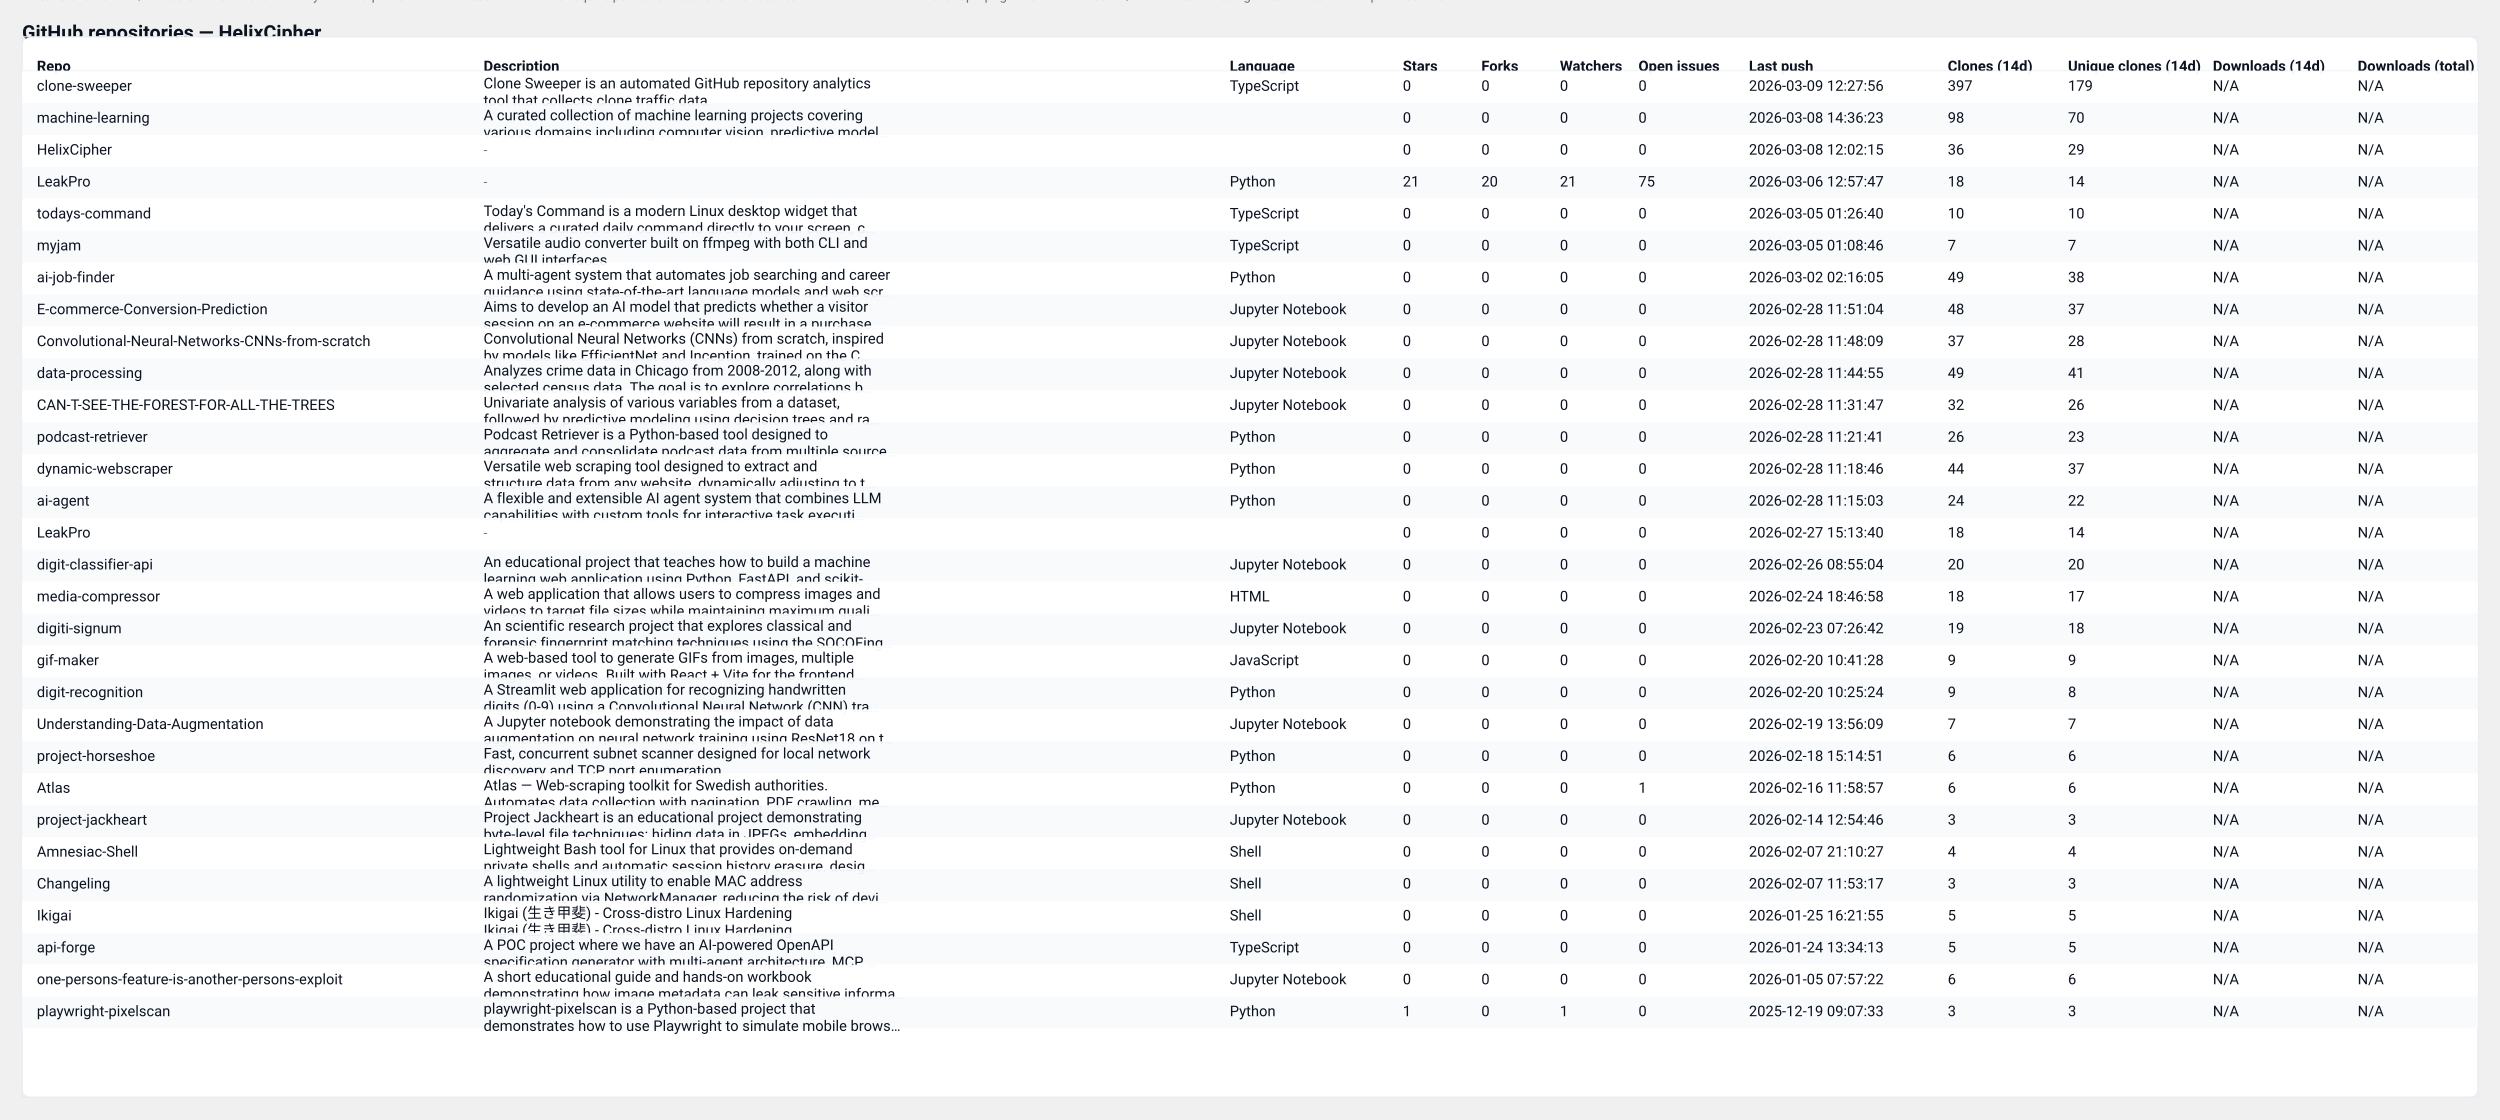
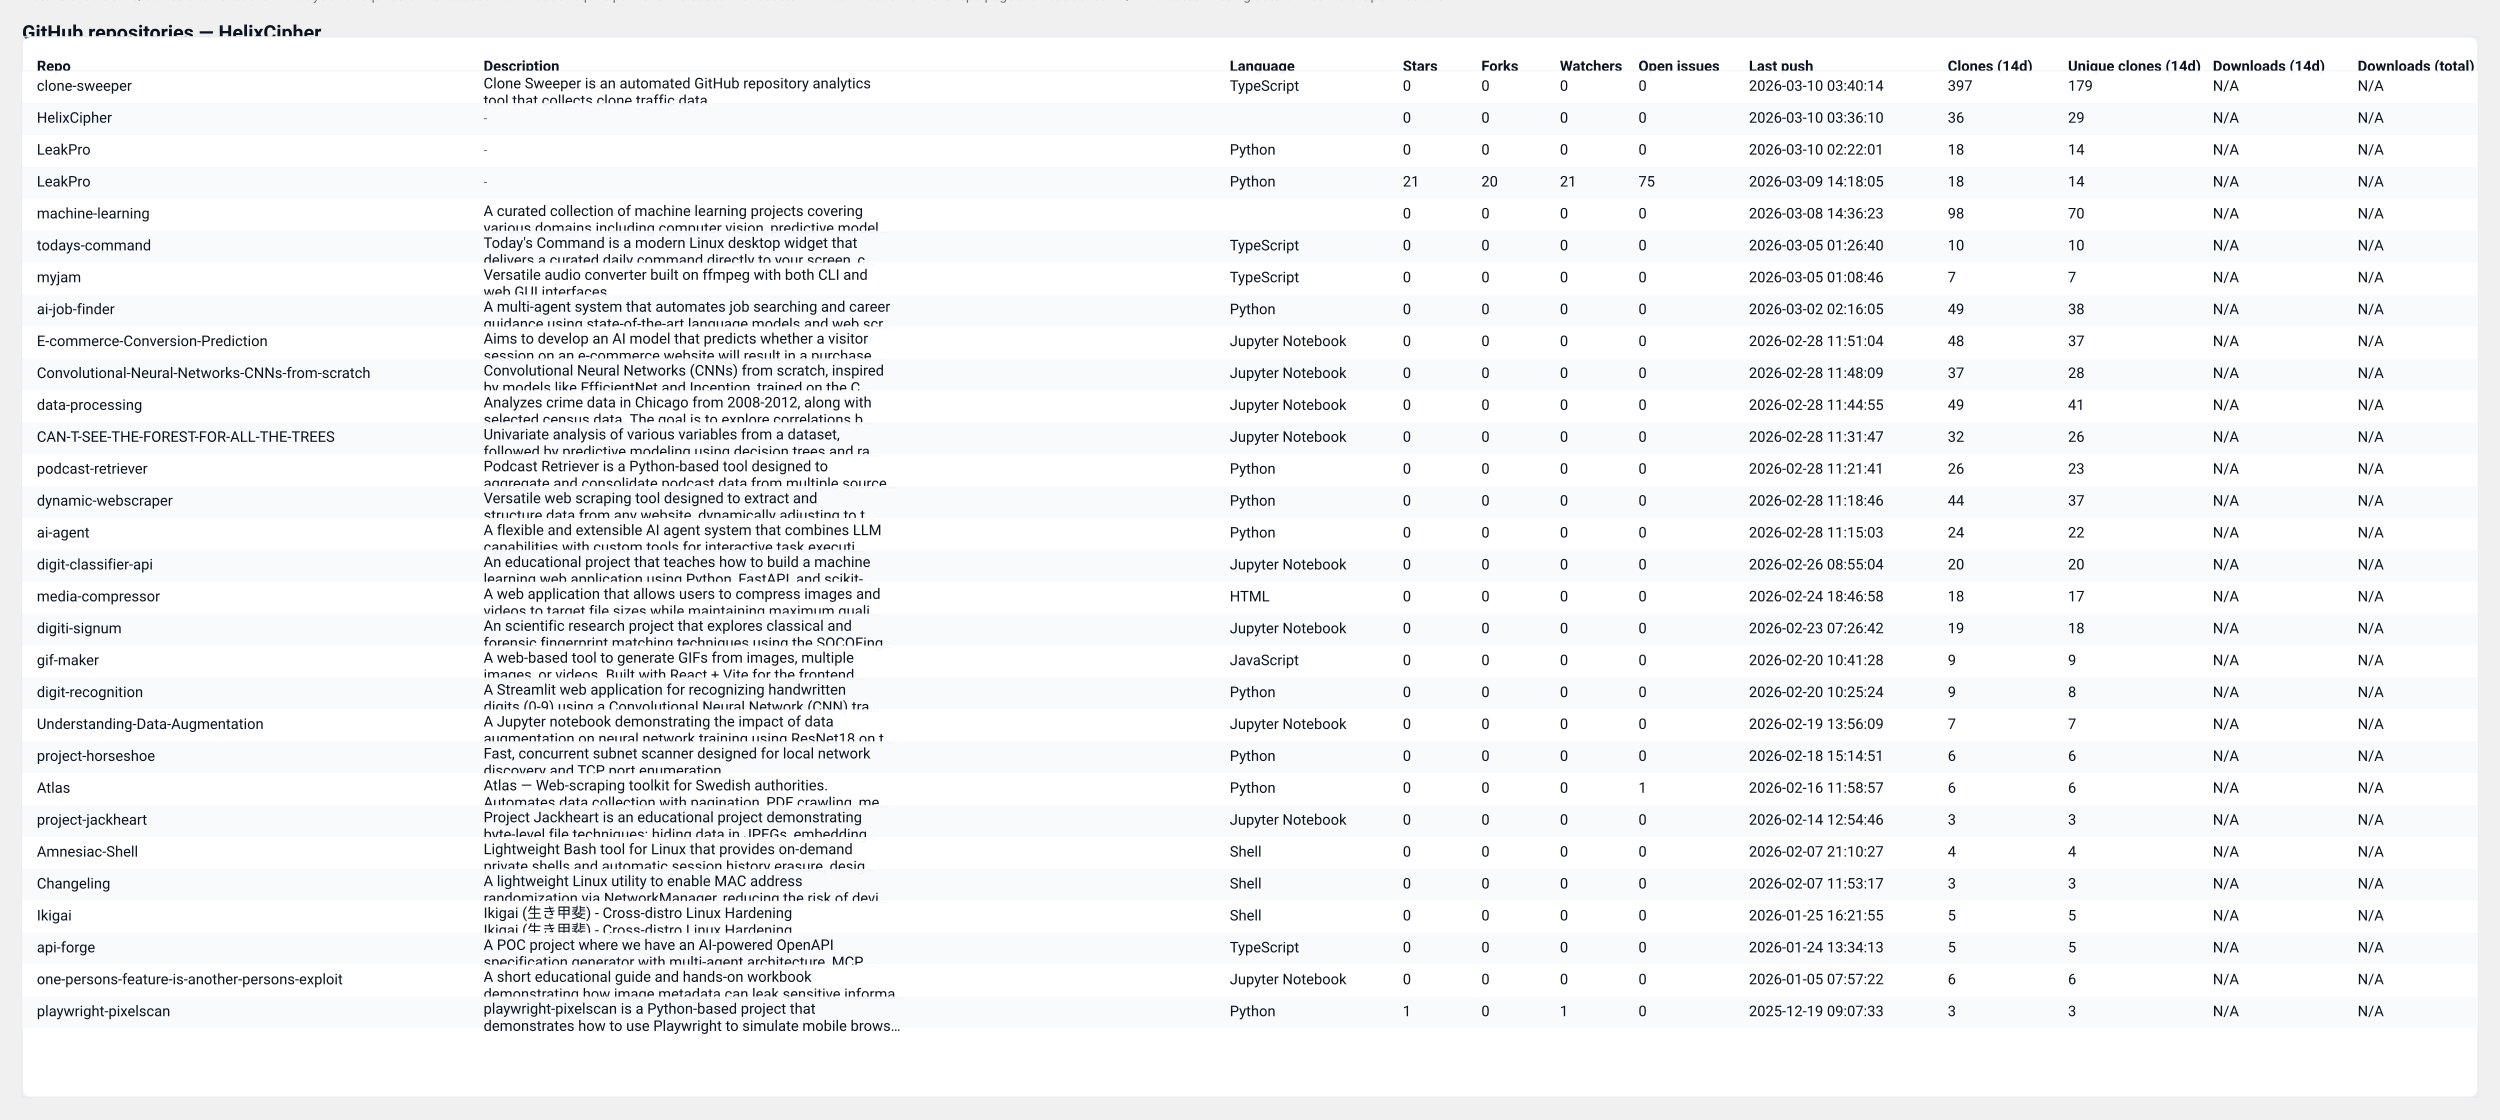
<svg xmlns="http://www.w3.org/2000/svg" width="2037" height="912" viewBox="0 0 2037 912" role="img" aria-label="GitHub repository clones table">
  <style>
  .card { font-family: "Segoe UI", Roboto, "Helvetica Neue", Arial, sans-serif; }
  .title { font-weight:700; font-size:16px; fill: #0b1220; }
  .meta  { font-size:12px; fill:#374151; opacity:0.9; }
  .th    { font-size:12px; font-weight:700; fill:#0b1220; }
  .td    { font-size:12px; fill:#0b1220; }
  .muted { font-size:11px; fill:#6b7280; }
  .row-even { fill: #ffffff; }
  .row-odd  { fill: #f8fafc; }
  .table-border { stroke: #e6eaf2; stroke-width: 1; fill: none; }
  @media (prefers-color-scheme: dark) {
    .title, .meta, .th, .td, .muted { fill: #ffffff; }
    .row-even { fill: #0b1220; }
    .row-odd  { fill: #071026; }
    .table-border { stroke: #0f172a; }
  }
</style>
  <text x="18" y="32" class="title card">GitHub repositories — HelixCipher</text>
-   <text x="18" y="50" class="meta card">Generated: 2026-03-09T12:28:30.121177Z · Mode: Public repos only · Repos: 30 · Clones: 1016 · Downloads: 0</text>
+   <text x="18" y="50" class="meta card">Generated: 2026-03-10T03:40:51.313830Z · Mode: Public repos only · Repos: 30 · Clones: 1016 · Downloads: 0</text>
  <rect x="18" y="30" width="2001" height="864" rx="8" class="row-even" />
  <rect x="18" y="30" width="2001" height="864" class="table-border" />
  <text x="30" y="58" class="th card">Repo</text>
  <text x="394" y="58" class="th card">Description</text>
  <text x="1002" y="58" class="th card">Language</text>
  <text x="1143" y="58" class="th card">Stars</text>
  <text x="1207" y="58" class="th card">Forks</text>
  <text x="1271" y="58" class="th card">Watchers</text>
  <text x="1335" y="58" class="th card">Open issues</text>
  <text x="1425" y="58" class="th card">Last push</text>
  <text x="1587" y="58" class="th card">Clones (14d)</text>
  <text x="1685" y="58" class="th card">Unique clones (14d)</text>
  <text x="1803" y="58" class="th card">Downloads (14d)</text>
  <text x="1921" y="58" class="th card">Downloads (total)</text>
  <line x1="18" y1="58" x2="2019" y2="58" stroke="#e6eaf2" />
  <rect x="18" y="58" width="2001" height="26" class="row-even" opacity="0.95" />
  <text x="30" y="74" class="td card">clone-sweeper</text>
  <text x="394" y="72" class="td card">Clone Sweeper is an automated GitHub repository analytics</text>
  <text x="394" y="86" class="td card">tool that collects clone traffic data.</text>
  <text x="1002" y="74" class="td card">TypeScript</text>
  <text x="1143" y="74" class="td card">0</text>
  <text x="1207" y="74" class="td card">0</text>
  <text x="1271" y="74" class="td card">0</text>
  <text x="1335" y="74" class="td card">0</text>
-   <text x="1425" y="74" class="td card">2026-03-09 12:27:56</text>
+   <text x="1425" y="74" class="td card">2026-03-10 03:40:14</text>
  <text x="1587" y="74" class="td card">397</text>
  <text x="1685" y="74" class="td card">179</text>
  <text x="1803" y="74" class="td card">N/A</text>
  <text x="1921" y="74" class="td card">N/A</text>
  <rect x="18" y="84" width="2001" height="26" class="row-odd" opacity="0.95" />
-   <text x="30" y="100" class="td card">machine-learning</text>
-   <text x="394" y="98" class="td card">A curated collection of machine learning projects covering</text>
-   <text x="394" y="112" class="td card">various domains including computer vision, predictive model…</text>
+   <text x="30" y="100" class="td card">HelixCipher</text>
+   <text x="394" y="100" class="muted card">-</text>
  <text x="1002" y="100" class="td card" />
  <text x="1143" y="100" class="td card">0</text>
  <text x="1207" y="100" class="td card">0</text>
  <text x="1271" y="100" class="td card">0</text>
  <text x="1335" y="100" class="td card">0</text>
-   <text x="1425" y="100" class="td card">2026-03-08 14:36:23</text>
-   <text x="1587" y="100" class="td card">98</text>
-   <text x="1685" y="100" class="td card">70</text>
+   <text x="1425" y="100" class="td card">2026-03-10 03:36:10</text>
+   <text x="1587" y="100" class="td card">36</text>
+   <text x="1685" y="100" class="td card">29</text>
  <text x="1803" y="100" class="td card">N/A</text>
  <text x="1921" y="100" class="td card">N/A</text>
  <rect x="18" y="110" width="2001" height="26" class="row-even" opacity="0.95" />
-   <text x="30" y="126" class="td card">HelixCipher</text>
+   <text x="30" y="126" class="td card">LeakPro</text>
  <text x="394" y="126" class="muted card">-</text>
-   <text x="1002" y="126" class="td card" />
+   <text x="1002" y="126" class="td card">Python</text>
  <text x="1143" y="126" class="td card">0</text>
  <text x="1207" y="126" class="td card">0</text>
  <text x="1271" y="126" class="td card">0</text>
  <text x="1335" y="126" class="td card">0</text>
-   <text x="1425" y="126" class="td card">2026-03-08 12:02:15</text>
-   <text x="1587" y="126" class="td card">36</text>
-   <text x="1685" y="126" class="td card">29</text>
+   <text x="1425" y="126" class="td card">2026-03-10 02:22:01</text>
+   <text x="1587" y="126" class="td card">18</text>
+   <text x="1685" y="126" class="td card">14</text>
  <text x="1803" y="126" class="td card">N/A</text>
  <text x="1921" y="126" class="td card">N/A</text>
  <rect x="18" y="136" width="2001" height="26" class="row-odd" opacity="0.95" />
  <text x="30" y="152" class="td card">LeakPro</text>
  <text x="394" y="152" class="muted card">-</text>
  <text x="1002" y="152" class="td card">Python</text>
  <text x="1143" y="152" class="td card">21</text>
  <text x="1207" y="152" class="td card">20</text>
  <text x="1271" y="152" class="td card">21</text>
  <text x="1335" y="152" class="td card">75</text>
-   <text x="1425" y="152" class="td card">2026-03-06 12:57:47</text>
+   <text x="1425" y="152" class="td card">2026-03-09 14:18:05</text>
  <text x="1587" y="152" class="td card">18</text>
  <text x="1685" y="152" class="td card">14</text>
  <text x="1803" y="152" class="td card">N/A</text>
  <text x="1921" y="152" class="td card">N/A</text>
  <rect x="18" y="162" width="2001" height="26" class="row-even" opacity="0.95" />
-   <text x="30" y="178" class="td card">todays-command</text>
-   <text x="394" y="176" class="td card">Today's Command is a modern Linux desktop widget that</text>
-   <text x="394" y="190" class="td card">delivers a curated daily command directly to your screen, c…</text>
-   <text x="1002" y="178" class="td card">TypeScript</text>
+   <text x="30" y="178" class="td card">machine-learning</text>
+   <text x="394" y="176" class="td card">A curated collection of machine learning projects covering</text>
+   <text x="394" y="190" class="td card">various domains including computer vision, predictive model…</text>
+   <text x="1002" y="178" class="td card" />
  <text x="1143" y="178" class="td card">0</text>
  <text x="1207" y="178" class="td card">0</text>
  <text x="1271" y="178" class="td card">0</text>
  <text x="1335" y="178" class="td card">0</text>
-   <text x="1425" y="178" class="td card">2026-03-05 01:26:40</text>
-   <text x="1587" y="178" class="td card">10</text>
-   <text x="1685" y="178" class="td card">10</text>
+   <text x="1425" y="178" class="td card">2026-03-08 14:36:23</text>
+   <text x="1587" y="178" class="td card">98</text>
+   <text x="1685" y="178" class="td card">70</text>
  <text x="1803" y="178" class="td card">N/A</text>
  <text x="1921" y="178" class="td card">N/A</text>
  <rect x="18" y="188" width="2001" height="26" class="row-odd" opacity="0.95" />
-   <text x="30" y="204" class="td card">myjam</text>
-   <text x="394" y="202" class="td card">Versatile audio converter built on ffmpeg with both CLI and</text>
-   <text x="394" y="216" class="td card">web GUI interfaces</text>
+   <text x="30" y="204" class="td card">todays-command</text>
+   <text x="394" y="202" class="td card">Today's Command is a modern Linux desktop widget that</text>
+   <text x="394" y="216" class="td card">delivers a curated daily command directly to your screen, c…</text>
  <text x="1002" y="204" class="td card">TypeScript</text>
  <text x="1143" y="204" class="td card">0</text>
  <text x="1207" y="204" class="td card">0</text>
  <text x="1271" y="204" class="td card">0</text>
  <text x="1335" y="204" class="td card">0</text>
-   <text x="1425" y="204" class="td card">2026-03-05 01:08:46</text>
-   <text x="1587" y="204" class="td card">7</text>
-   <text x="1685" y="204" class="td card">7</text>
+   <text x="1425" y="204" class="td card">2026-03-05 01:26:40</text>
+   <text x="1587" y="204" class="td card">10</text>
+   <text x="1685" y="204" class="td card">10</text>
  <text x="1803" y="204" class="td card">N/A</text>
  <text x="1921" y="204" class="td card">N/A</text>
  <rect x="18" y="214" width="2001" height="26" class="row-even" opacity="0.95" />
-   <text x="30" y="230" class="td card">ai-job-finder</text>
-   <text x="394" y="228" class="td card">A multi-agent system that automates job searching and career</text>
-   <text x="394" y="242" class="td card">guidance using state-of-the-art language models and web scr…</text>
-   <text x="1002" y="230" class="td card">Python</text>
+   <text x="30" y="230" class="td card">myjam</text>
+   <text x="394" y="228" class="td card">Versatile audio converter built on ffmpeg with both CLI and</text>
+   <text x="394" y="242" class="td card">web GUI interfaces</text>
+   <text x="1002" y="230" class="td card">TypeScript</text>
  <text x="1143" y="230" class="td card">0</text>
  <text x="1207" y="230" class="td card">0</text>
  <text x="1271" y="230" class="td card">0</text>
  <text x="1335" y="230" class="td card">0</text>
-   <text x="1425" y="230" class="td card">2026-03-02 02:16:05</text>
-   <text x="1587" y="230" class="td card">49</text>
-   <text x="1685" y="230" class="td card">38</text>
+   <text x="1425" y="230" class="td card">2026-03-05 01:08:46</text>
+   <text x="1587" y="230" class="td card">7</text>
+   <text x="1685" y="230" class="td card">7</text>
  <text x="1803" y="230" class="td card">N/A</text>
  <text x="1921" y="230" class="td card">N/A</text>
  <rect x="18" y="240" width="2001" height="26" class="row-odd" opacity="0.95" />
-   <text x="30" y="256" class="td card">E-commerce-Conversion-Prediction</text>
-   <text x="394" y="254" class="td card">Aims to develop an AI model that predicts whether a visitor</text>
-   <text x="394" y="268" class="td card">session on an e-commerce website will result in a purchase.…</text>
-   <text x="1002" y="256" class="td card">Jupyter Notebook</text>
+   <text x="30" y="256" class="td card">ai-job-finder</text>
+   <text x="394" y="254" class="td card">A multi-agent system that automates job searching and career</text>
+   <text x="394" y="268" class="td card">guidance using state-of-the-art language models and web scr…</text>
+   <text x="1002" y="256" class="td card">Python</text>
  <text x="1143" y="256" class="td card">0</text>
  <text x="1207" y="256" class="td card">0</text>
  <text x="1271" y="256" class="td card">0</text>
  <text x="1335" y="256" class="td card">0</text>
-   <text x="1425" y="256" class="td card">2026-02-28 11:51:04</text>
-   <text x="1587" y="256" class="td card">48</text>
-   <text x="1685" y="256" class="td card">37</text>
+   <text x="1425" y="256" class="td card">2026-03-02 02:16:05</text>
+   <text x="1587" y="256" class="td card">49</text>
+   <text x="1685" y="256" class="td card">38</text>
  <text x="1803" y="256" class="td card">N/A</text>
  <text x="1921" y="256" class="td card">N/A</text>
  <rect x="18" y="266" width="2001" height="26" class="row-even" opacity="0.95" />
-   <text x="30" y="282" class="td card">Convolutional-Neural-Networks-CNNs-from-scratch</text>
-   <text x="394" y="280" class="td card">Convolutional Neural Networks (CNNs) from scratch, inspired</text>
-   <text x="394" y="294" class="td card">by models like EfficientNet and Inception, trained on the C…</text>
+   <text x="30" y="282" class="td card">E-commerce-Conversion-Prediction</text>
+   <text x="394" y="280" class="td card">Aims to develop an AI model that predicts whether a visitor</text>
+   <text x="394" y="294" class="td card">session on an e-commerce website will result in a purchase.…</text>
  <text x="1002" y="282" class="td card">Jupyter Notebook</text>
  <text x="1143" y="282" class="td card">0</text>
  <text x="1207" y="282" class="td card">0</text>
  <text x="1271" y="282" class="td card">0</text>
  <text x="1335" y="282" class="td card">0</text>
-   <text x="1425" y="282" class="td card">2026-02-28 11:48:09</text>
-   <text x="1587" y="282" class="td card">37</text>
-   <text x="1685" y="282" class="td card">28</text>
+   <text x="1425" y="282" class="td card">2026-02-28 11:51:04</text>
+   <text x="1587" y="282" class="td card">48</text>
+   <text x="1685" y="282" class="td card">37</text>
  <text x="1803" y="282" class="td card">N/A</text>
  <text x="1921" y="282" class="td card">N/A</text>
  <rect x="18" y="292" width="2001" height="26" class="row-odd" opacity="0.95" />
-   <text x="30" y="308" class="td card">data-processing</text>
-   <text x="394" y="306" class="td card">Analyzes crime data in Chicago from 2008-2012, along with</text>
-   <text x="394" y="320" class="td card">selected census data. The goal is to explore correlations b…</text>
+   <text x="30" y="308" class="td card">Convolutional-Neural-Networks-CNNs-from-scratch</text>
+   <text x="394" y="306" class="td card">Convolutional Neural Networks (CNNs) from scratch, inspired</text>
+   <text x="394" y="320" class="td card">by models like EfficientNet and Inception, trained on the C…</text>
  <text x="1002" y="308" class="td card">Jupyter Notebook</text>
  <text x="1143" y="308" class="td card">0</text>
  <text x="1207" y="308" class="td card">0</text>
  <text x="1271" y="308" class="td card">0</text>
  <text x="1335" y="308" class="td card">0</text>
-   <text x="1425" y="308" class="td card">2026-02-28 11:44:55</text>
-   <text x="1587" y="308" class="td card">49</text>
-   <text x="1685" y="308" class="td card">41</text>
+   <text x="1425" y="308" class="td card">2026-02-28 11:48:09</text>
+   <text x="1587" y="308" class="td card">37</text>
+   <text x="1685" y="308" class="td card">28</text>
  <text x="1803" y="308" class="td card">N/A</text>
  <text x="1921" y="308" class="td card">N/A</text>
  <rect x="18" y="318" width="2001" height="26" class="row-even" opacity="0.95" />
-   <text x="30" y="334" class="td card">CAN-T-SEE-THE-FOREST-FOR-ALL-THE-TREES</text>
-   <text x="394" y="332" class="td card">Univariate analysis of various variables from a dataset,</text>
-   <text x="394" y="346" class="td card">followed by predictive modeling using decision trees and ra…</text>
+   <text x="30" y="334" class="td card">data-processing</text>
+   <text x="394" y="332" class="td card">Analyzes crime data in Chicago from 2008-2012, along with</text>
+   <text x="394" y="346" class="td card">selected census data. The goal is to explore correlations b…</text>
  <text x="1002" y="334" class="td card">Jupyter Notebook</text>
  <text x="1143" y="334" class="td card">0</text>
  <text x="1207" y="334" class="td card">0</text>
  <text x="1271" y="334" class="td card">0</text>
  <text x="1335" y="334" class="td card">0</text>
-   <text x="1425" y="334" class="td card">2026-02-28 11:31:47</text>
-   <text x="1587" y="334" class="td card">32</text>
-   <text x="1685" y="334" class="td card">26</text>
+   <text x="1425" y="334" class="td card">2026-02-28 11:44:55</text>
+   <text x="1587" y="334" class="td card">49</text>
+   <text x="1685" y="334" class="td card">41</text>
  <text x="1803" y="334" class="td card">N/A</text>
  <text x="1921" y="334" class="td card">N/A</text>
  <rect x="18" y="344" width="2001" height="26" class="row-odd" opacity="0.95" />
-   <text x="30" y="360" class="td card">podcast-retriever</text>
-   <text x="394" y="358" class="td card">Podcast Retriever is a Python-based tool designed to</text>
-   <text x="394" y="372" class="td card">aggregate and consolidate podcast data from multiple source…</text>
-   <text x="1002" y="360" class="td card">Python</text>
+   <text x="30" y="360" class="td card">CAN-T-SEE-THE-FOREST-FOR-ALL-THE-TREES</text>
+   <text x="394" y="358" class="td card">Univariate analysis of various variables from a dataset,</text>
+   <text x="394" y="372" class="td card">followed by predictive modeling using decision trees and ra…</text>
+   <text x="1002" y="360" class="td card">Jupyter Notebook</text>
  <text x="1143" y="360" class="td card">0</text>
  <text x="1207" y="360" class="td card">0</text>
  <text x="1271" y="360" class="td card">0</text>
  <text x="1335" y="360" class="td card">0</text>
-   <text x="1425" y="360" class="td card">2026-02-28 11:21:41</text>
-   <text x="1587" y="360" class="td card">26</text>
-   <text x="1685" y="360" class="td card">23</text>
+   <text x="1425" y="360" class="td card">2026-02-28 11:31:47</text>
+   <text x="1587" y="360" class="td card">32</text>
+   <text x="1685" y="360" class="td card">26</text>
  <text x="1803" y="360" class="td card">N/A</text>
  <text x="1921" y="360" class="td card">N/A</text>
  <rect x="18" y="370" width="2001" height="26" class="row-even" opacity="0.95" />
-   <text x="30" y="386" class="td card">dynamic-webscraper</text>
-   <text x="394" y="384" class="td card">Versatile web scraping tool designed to extract and</text>
-   <text x="394" y="398" class="td card">structure data from any website, dynamically adjusting to t…</text>
+   <text x="30" y="386" class="td card">podcast-retriever</text>
+   <text x="394" y="384" class="td card">Podcast Retriever is a Python-based tool designed to</text>
+   <text x="394" y="398" class="td card">aggregate and consolidate podcast data from multiple source…</text>
  <text x="1002" y="386" class="td card">Python</text>
  <text x="1143" y="386" class="td card">0</text>
  <text x="1207" y="386" class="td card">0</text>
  <text x="1271" y="386" class="td card">0</text>
  <text x="1335" y="386" class="td card">0</text>
-   <text x="1425" y="386" class="td card">2026-02-28 11:18:46</text>
-   <text x="1587" y="386" class="td card">44</text>
-   <text x="1685" y="386" class="td card">37</text>
+   <text x="1425" y="386" class="td card">2026-02-28 11:21:41</text>
+   <text x="1587" y="386" class="td card">26</text>
+   <text x="1685" y="386" class="td card">23</text>
  <text x="1803" y="386" class="td card">N/A</text>
  <text x="1921" y="386" class="td card">N/A</text>
  <rect x="18" y="396" width="2001" height="26" class="row-odd" opacity="0.95" />
-   <text x="30" y="412" class="td card">ai-agent</text>
-   <text x="394" y="410" class="td card">A flexible and extensible AI agent system that combines LLM</text>
-   <text x="394" y="424" class="td card">capabilities with custom tools for interactive task executi…</text>
+   <text x="30" y="412" class="td card">dynamic-webscraper</text>
+   <text x="394" y="410" class="td card">Versatile web scraping tool designed to extract and</text>
+   <text x="394" y="424" class="td card">structure data from any website, dynamically adjusting to t…</text>
  <text x="1002" y="412" class="td card">Python</text>
  <text x="1143" y="412" class="td card">0</text>
  <text x="1207" y="412" class="td card">0</text>
  <text x="1271" y="412" class="td card">0</text>
  <text x="1335" y="412" class="td card">0</text>
-   <text x="1425" y="412" class="td card">2026-02-28 11:15:03</text>
-   <text x="1587" y="412" class="td card">24</text>
-   <text x="1685" y="412" class="td card">22</text>
+   <text x="1425" y="412" class="td card">2026-02-28 11:18:46</text>
+   <text x="1587" y="412" class="td card">44</text>
+   <text x="1685" y="412" class="td card">37</text>
  <text x="1803" y="412" class="td card">N/A</text>
  <text x="1921" y="412" class="td card">N/A</text>
  <rect x="18" y="422" width="2001" height="26" class="row-even" opacity="0.95" />
-   <text x="30" y="438" class="td card">LeakPro</text>
-   <text x="394" y="438" class="muted card">-</text>
-   <text x="1002" y="438" class="td card" />
+   <text x="30" y="438" class="td card">ai-agent</text>
+   <text x="394" y="436" class="td card">A flexible and extensible AI agent system that combines LLM</text>
+   <text x="394" y="450" class="td card">capabilities with custom tools for interactive task executi…</text>
+   <text x="1002" y="438" class="td card">Python</text>
  <text x="1143" y="438" class="td card">0</text>
  <text x="1207" y="438" class="td card">0</text>
  <text x="1271" y="438" class="td card">0</text>
  <text x="1335" y="438" class="td card">0</text>
-   <text x="1425" y="438" class="td card">2026-02-27 15:13:40</text>
-   <text x="1587" y="438" class="td card">18</text>
-   <text x="1685" y="438" class="td card">14</text>
+   <text x="1425" y="438" class="td card">2026-02-28 11:15:03</text>
+   <text x="1587" y="438" class="td card">24</text>
+   <text x="1685" y="438" class="td card">22</text>
  <text x="1803" y="438" class="td card">N/A</text>
  <text x="1921" y="438" class="td card">N/A</text>
  <rect x="18" y="448" width="2001" height="26" class="row-odd" opacity="0.95" />
  <text x="30" y="464" class="td card">digit-classifier-api</text>
  <text x="394" y="462" class="td card">An educational project that teaches how to build a machine</text>
  <text x="394" y="476" class="td card">learning web application using Python, FastAPI, and scikit-…</text>
  <text x="1002" y="464" class="td card">Jupyter Notebook</text>
  <text x="1143" y="464" class="td card">0</text>
  <text x="1207" y="464" class="td card">0</text>
  <text x="1271" y="464" class="td card">0</text>
  <text x="1335" y="464" class="td card">0</text>
  <text x="1425" y="464" class="td card">2026-02-26 08:55:04</text>
  <text x="1587" y="464" class="td card">20</text>
  <text x="1685" y="464" class="td card">20</text>
  <text x="1803" y="464" class="td card">N/A</text>
  <text x="1921" y="464" class="td card">N/A</text>
  <rect x="18" y="474" width="2001" height="26" class="row-even" opacity="0.95" />
  <text x="30" y="490" class="td card">media-compressor</text>
  <text x="394" y="488" class="td card">A web application that allows users to compress images and</text>
  <text x="394" y="502" class="td card">videos to target file sizes while maintaining maximum quali…</text>
  <text x="1002" y="490" class="td card">HTML</text>
  <text x="1143" y="490" class="td card">0</text>
  <text x="1207" y="490" class="td card">0</text>
  <text x="1271" y="490" class="td card">0</text>
  <text x="1335" y="490" class="td card">0</text>
  <text x="1425" y="490" class="td card">2026-02-24 18:46:58</text>
  <text x="1587" y="490" class="td card">18</text>
  <text x="1685" y="490" class="td card">17</text>
  <text x="1803" y="490" class="td card">N/A</text>
  <text x="1921" y="490" class="td card">N/A</text>
  <rect x="18" y="500" width="2001" height="26" class="row-odd" opacity="0.95" />
  <text x="30" y="516" class="td card">digiti-signum</text>
  <text x="394" y="514" class="td card">An scientific research project that explores classical and</text>
  <text x="394" y="528" class="td card">forensic fingerprint matching techniques using the SOCOFing…</text>
  <text x="1002" y="516" class="td card">Jupyter Notebook</text>
  <text x="1143" y="516" class="td card">0</text>
  <text x="1207" y="516" class="td card">0</text>
  <text x="1271" y="516" class="td card">0</text>
  <text x="1335" y="516" class="td card">0</text>
  <text x="1425" y="516" class="td card">2026-02-23 07:26:42</text>
  <text x="1587" y="516" class="td card">19</text>
  <text x="1685" y="516" class="td card">18</text>
  <text x="1803" y="516" class="td card">N/A</text>
  <text x="1921" y="516" class="td card">N/A</text>
  <rect x="18" y="526" width="2001" height="26" class="row-even" opacity="0.95" />
  <text x="30" y="542" class="td card">gif-maker</text>
  <text x="394" y="540" class="td card">A web-based tool to generate GIFs from images, multiple</text>
  <text x="394" y="554" class="td card">images, or videos. Built with React + Vite for the frontend…</text>
  <text x="1002" y="542" class="td card">JavaScript</text>
  <text x="1143" y="542" class="td card">0</text>
  <text x="1207" y="542" class="td card">0</text>
  <text x="1271" y="542" class="td card">0</text>
  <text x="1335" y="542" class="td card">0</text>
  <text x="1425" y="542" class="td card">2026-02-20 10:41:28</text>
  <text x="1587" y="542" class="td card">9</text>
  <text x="1685" y="542" class="td card">9</text>
  <text x="1803" y="542" class="td card">N/A</text>
  <text x="1921" y="542" class="td card">N/A</text>
  <rect x="18" y="552" width="2001" height="26" class="row-odd" opacity="0.95" />
  <text x="30" y="568" class="td card">digit-recognition</text>
  <text x="394" y="566" class="td card">A Streamlit web application for recognizing handwritten</text>
  <text x="394" y="580" class="td card">digits (0-9) using a Convolutional Neural Network (CNN) tra…</text>
  <text x="1002" y="568" class="td card">Python</text>
  <text x="1143" y="568" class="td card">0</text>
  <text x="1207" y="568" class="td card">0</text>
  <text x="1271" y="568" class="td card">0</text>
  <text x="1335" y="568" class="td card">0</text>
  <text x="1425" y="568" class="td card">2026-02-20 10:25:24</text>
  <text x="1587" y="568" class="td card">9</text>
  <text x="1685" y="568" class="td card">8</text>
  <text x="1803" y="568" class="td card">N/A</text>
  <text x="1921" y="568" class="td card">N/A</text>
  <rect x="18" y="578" width="2001" height="26" class="row-even" opacity="0.95" />
  <text x="30" y="594" class="td card">Understanding-Data-Augmentation</text>
  <text x="394" y="592" class="td card">A Jupyter notebook demonstrating the impact of data</text>
  <text x="394" y="606" class="td card">augmentation on neural network training using ResNet18 on t…</text>
  <text x="1002" y="594" class="td card">Jupyter Notebook</text>
  <text x="1143" y="594" class="td card">0</text>
  <text x="1207" y="594" class="td card">0</text>
  <text x="1271" y="594" class="td card">0</text>
  <text x="1335" y="594" class="td card">0</text>
  <text x="1425" y="594" class="td card">2026-02-19 13:56:09</text>
  <text x="1587" y="594" class="td card">7</text>
  <text x="1685" y="594" class="td card">7</text>
  <text x="1803" y="594" class="td card">N/A</text>
  <text x="1921" y="594" class="td card">N/A</text>
  <rect x="18" y="604" width="2001" height="26" class="row-odd" opacity="0.95" />
  <text x="30" y="620" class="td card">project-horseshoe</text>
  <text x="394" y="618" class="td card">Fast, concurrent subnet scanner designed for local network</text>
  <text x="394" y="632" class="td card">discovery and TCP port enumeration.</text>
  <text x="1002" y="620" class="td card">Python</text>
  <text x="1143" y="620" class="td card">0</text>
  <text x="1207" y="620" class="td card">0</text>
  <text x="1271" y="620" class="td card">0</text>
  <text x="1335" y="620" class="td card">0</text>
  <text x="1425" y="620" class="td card">2026-02-18 15:14:51</text>
  <text x="1587" y="620" class="td card">6</text>
  <text x="1685" y="620" class="td card">6</text>
  <text x="1803" y="620" class="td card">N/A</text>
  <text x="1921" y="620" class="td card">N/A</text>
  <rect x="18" y="630" width="2001" height="26" class="row-even" opacity="0.95" />
  <text x="30" y="646" class="td card">Atlas</text>
  <text x="394" y="644" class="td card">Atlas — Web-scraping toolkit for Swedish authorities.</text>
  <text x="394" y="658" class="td card">Automates data collection with pagination, PDF crawling, me…</text>
  <text x="1002" y="646" class="td card">Python</text>
  <text x="1143" y="646" class="td card">0</text>
  <text x="1207" y="646" class="td card">0</text>
  <text x="1271" y="646" class="td card">0</text>
  <text x="1335" y="646" class="td card">1</text>
  <text x="1425" y="646" class="td card">2026-02-16 11:58:57</text>
  <text x="1587" y="646" class="td card">6</text>
  <text x="1685" y="646" class="td card">6</text>
  <text x="1803" y="646" class="td card">N/A</text>
  <text x="1921" y="646" class="td card">N/A</text>
  <rect x="18" y="656" width="2001" height="26" class="row-odd" opacity="0.95" />
  <text x="30" y="672" class="td card">project-jackheart</text>
  <text x="394" y="670" class="td card">Project Jackheart is an educational project demonstrating</text>
  <text x="394" y="684" class="td card">byte-level file techniques: hiding data in JPEGs, embedding…</text>
  <text x="1002" y="672" class="td card">Jupyter Notebook</text>
  <text x="1143" y="672" class="td card">0</text>
  <text x="1207" y="672" class="td card">0</text>
  <text x="1271" y="672" class="td card">0</text>
  <text x="1335" y="672" class="td card">0</text>
  <text x="1425" y="672" class="td card">2026-02-14 12:54:46</text>
  <text x="1587" y="672" class="td card">3</text>
  <text x="1685" y="672" class="td card">3</text>
  <text x="1803" y="672" class="td card">N/A</text>
  <text x="1921" y="672" class="td card">N/A</text>
  <rect x="18" y="682" width="2001" height="26" class="row-even" opacity="0.95" />
  <text x="30" y="698" class="td card">Amnesiac-Shell</text>
  <text x="394" y="696" class="td card">Lightweight Bash tool for Linux that provides on-demand</text>
  <text x="394" y="710" class="td card">private shells and automatic session history erasure, desig…</text>
  <text x="1002" y="698" class="td card">Shell</text>
  <text x="1143" y="698" class="td card">0</text>
  <text x="1207" y="698" class="td card">0</text>
  <text x="1271" y="698" class="td card">0</text>
  <text x="1335" y="698" class="td card">0</text>
  <text x="1425" y="698" class="td card">2026-02-07 21:10:27</text>
  <text x="1587" y="698" class="td card">4</text>
  <text x="1685" y="698" class="td card">4</text>
  <text x="1803" y="698" class="td card">N/A</text>
  <text x="1921" y="698" class="td card">N/A</text>
  <rect x="18" y="708" width="2001" height="26" class="row-odd" opacity="0.95" />
  <text x="30" y="724" class="td card">Changeling</text>
  <text x="394" y="722" class="td card">A lightweight Linux utility to enable MAC address</text>
  <text x="394" y="736" class="td card">randomization via NetworkManager, reducing the risk of devi…</text>
  <text x="1002" y="724" class="td card">Shell</text>
  <text x="1143" y="724" class="td card">0</text>
  <text x="1207" y="724" class="td card">0</text>
  <text x="1271" y="724" class="td card">0</text>
  <text x="1335" y="724" class="td card">0</text>
  <text x="1425" y="724" class="td card">2026-02-07 11:53:17</text>
  <text x="1587" y="724" class="td card">3</text>
  <text x="1685" y="724" class="td card">3</text>
  <text x="1803" y="724" class="td card">N/A</text>
  <text x="1921" y="724" class="td card">N/A</text>
  <rect x="18" y="734" width="2001" height="26" class="row-even" opacity="0.95" />
  <text x="30" y="750" class="td card">Ikigai</text>
  <text x="394" y="748" class="td card">Ikigai (生き甲斐) - Cross-distro Linux Hardening</text>
  <text x="394" y="762" class="td card">Ikigai (生き甲斐) - Cross-distro Linux Hardening</text>
  <text x="1002" y="750" class="td card">Shell</text>
  <text x="1143" y="750" class="td card">0</text>
  <text x="1207" y="750" class="td card">0</text>
  <text x="1271" y="750" class="td card">0</text>
  <text x="1335" y="750" class="td card">0</text>
  <text x="1425" y="750" class="td card">2026-01-25 16:21:55</text>
  <text x="1587" y="750" class="td card">5</text>
  <text x="1685" y="750" class="td card">5</text>
  <text x="1803" y="750" class="td card">N/A</text>
  <text x="1921" y="750" class="td card">N/A</text>
  <rect x="18" y="760" width="2001" height="26" class="row-odd" opacity="0.95" />
  <text x="30" y="776" class="td card">api-forge</text>
  <text x="394" y="774" class="td card">A POC project where we have an AI-powered OpenAPI</text>
  <text x="394" y="788" class="td card">specification generator with multi-agent architecture, MCP …</text>
  <text x="1002" y="776" class="td card">TypeScript</text>
  <text x="1143" y="776" class="td card">0</text>
  <text x="1207" y="776" class="td card">0</text>
  <text x="1271" y="776" class="td card">0</text>
  <text x="1335" y="776" class="td card">0</text>
  <text x="1425" y="776" class="td card">2026-01-24 13:34:13</text>
  <text x="1587" y="776" class="td card">5</text>
  <text x="1685" y="776" class="td card">5</text>
  <text x="1803" y="776" class="td card">N/A</text>
  <text x="1921" y="776" class="td card">N/A</text>
  <rect x="18" y="786" width="2001" height="26" class="row-even" opacity="0.95" />
  <text x="30" y="802" class="td card">one-persons-feature-is-another-persons-exploit</text>
  <text x="394" y="800" class="td card">A short educational guide and hands-on workbook</text>
  <text x="394" y="814" class="td card">demonstrating how image metadata can leak sensitive informa…</text>
  <text x="1002" y="802" class="td card">Jupyter Notebook</text>
  <text x="1143" y="802" class="td card">0</text>
  <text x="1207" y="802" class="td card">0</text>
  <text x="1271" y="802" class="td card">0</text>
  <text x="1335" y="802" class="td card">0</text>
  <text x="1425" y="802" class="td card">2026-01-05 07:57:22</text>
  <text x="1587" y="802" class="td card">6</text>
  <text x="1685" y="802" class="td card">6</text>
  <text x="1803" y="802" class="td card">N/A</text>
  <text x="1921" y="802" class="td card">N/A</text>
  <rect x="18" y="812" width="2001" height="26" class="row-odd" opacity="0.95" />
  <text x="30" y="828" class="td card">playwright-pixelscan</text>
  <text x="394" y="826" class="td card">playwright-pixelscan is a Python-based project that</text>
  <text x="394" y="840" class="td card">demonstrates how to use Playwright to simulate mobile brows…</text>
  <text x="1002" y="828" class="td card">Python</text>
  <text x="1143" y="828" class="td card">1</text>
  <text x="1207" y="828" class="td card">0</text>
  <text x="1271" y="828" class="td card">1</text>
  <text x="1335" y="828" class="td card">0</text>
  <text x="1425" y="828" class="td card">2025-12-19 09:07:33</text>
  <text x="1587" y="828" class="td card">3</text>
  <text x="1685" y="828" class="td card">3</text>
  <text x="1803" y="828" class="td card">N/A</text>
  <text x="1921" y="828" class="td card">N/A</text>
  <text x="18" y="" class="muted card">Note: GitHub traffic/clones shows recent ~14 days and requires owner access. Downloads require published releases with assets - ZIP downloads from the repo page are not tracked. 'N/A' indicates missing data or insufficient permissions.</text>
</svg>
